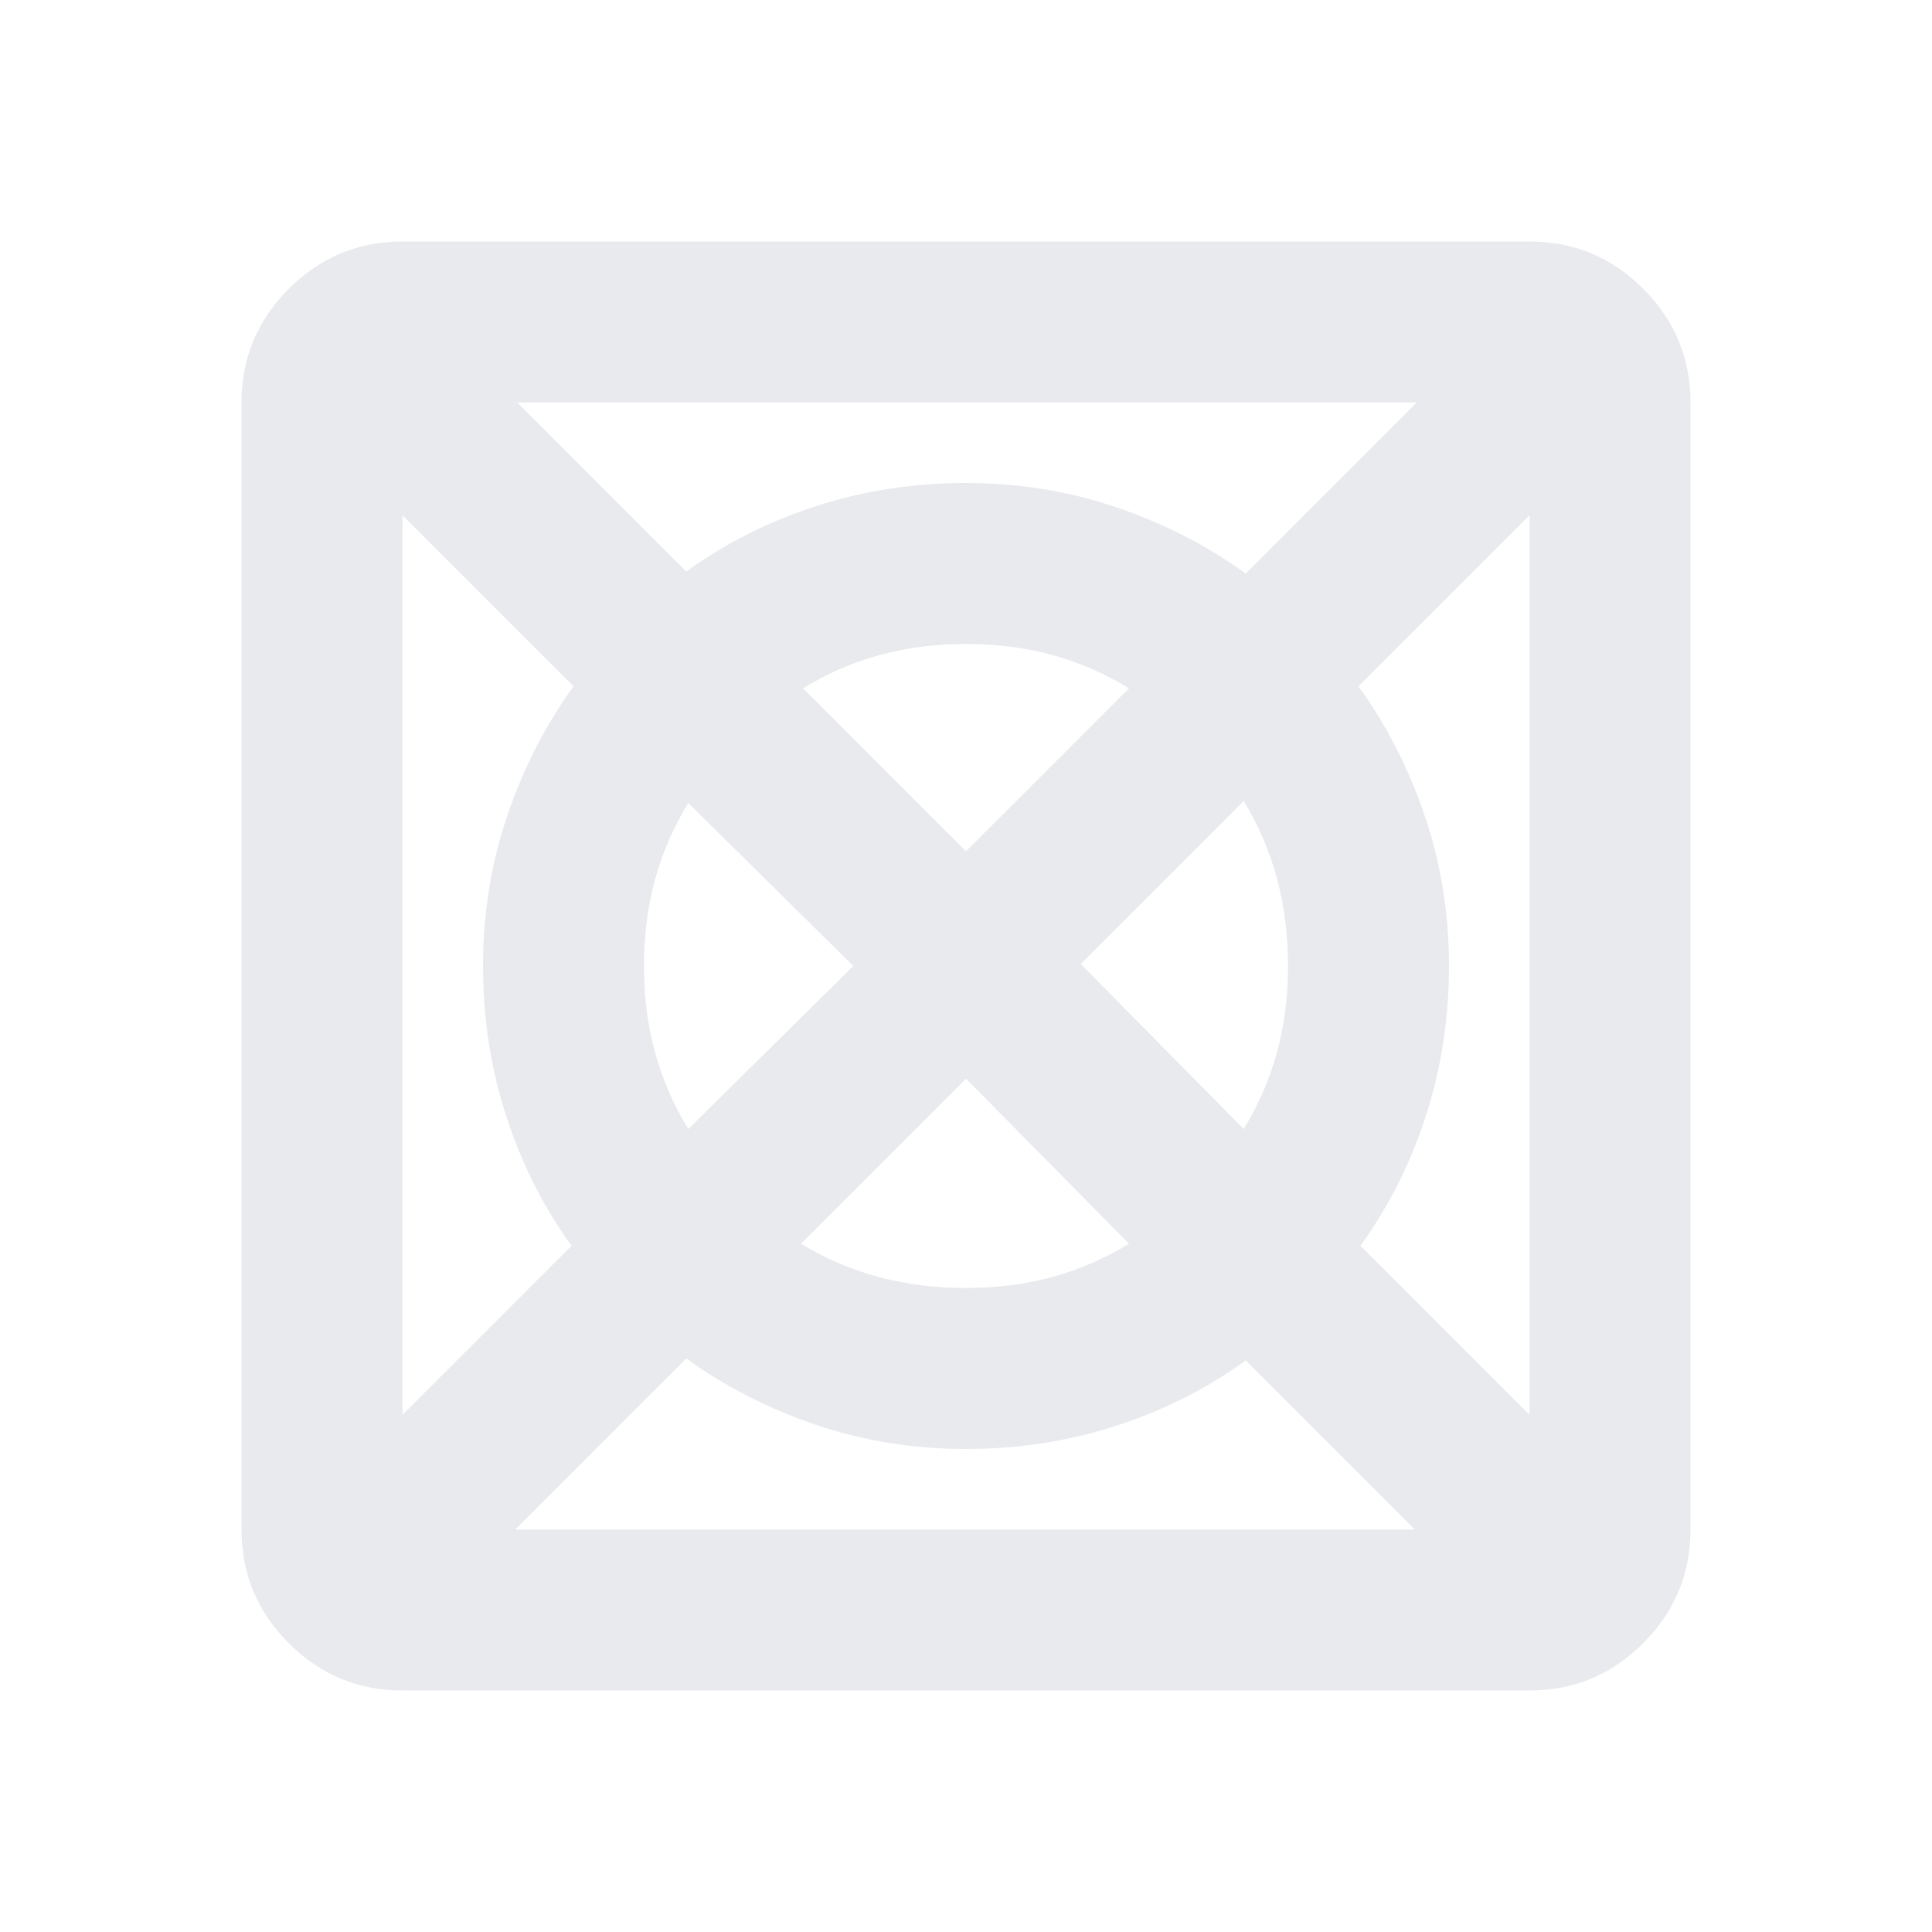
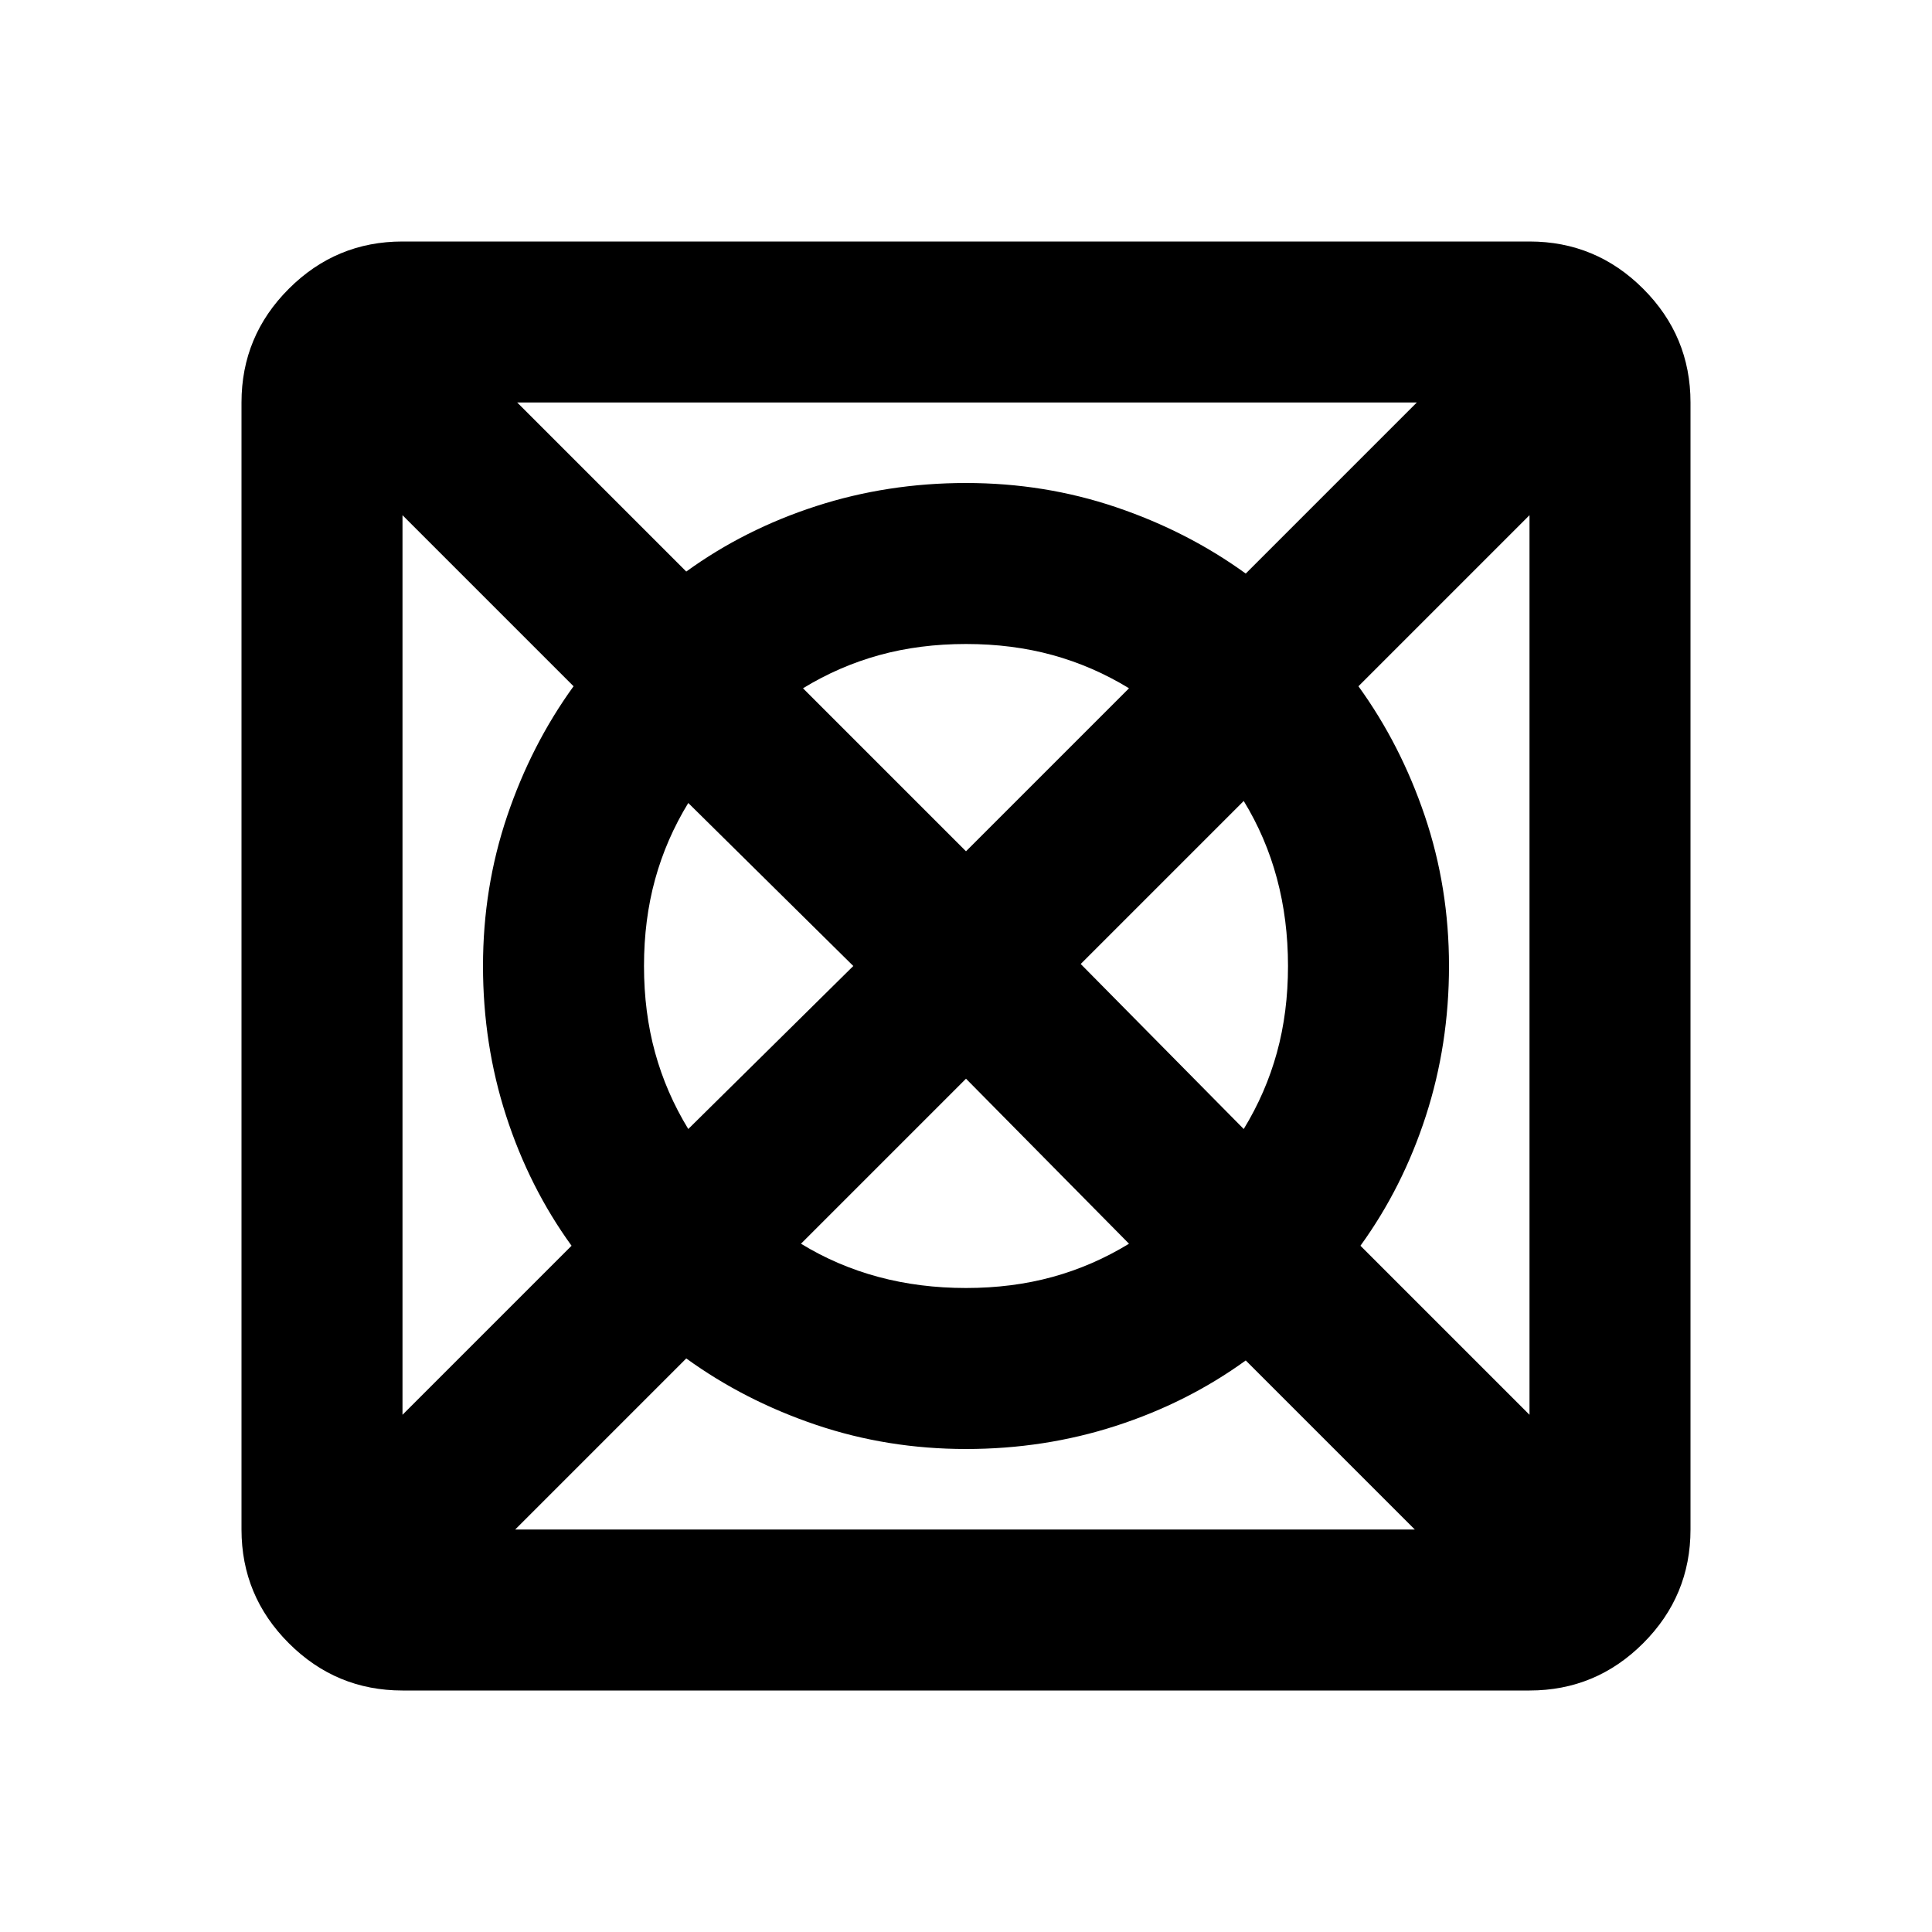
- <svg xmlns="http://www.w3.org/2000/svg" height="24px" viewBox="0 -960 960 960" width="24px" fill="#e8eaed">
+ <svg xmlns="http://www.w3.org/2000/svg" height="24px" viewBox="0 -960 960 960" width="24px" fill="#000000">
  <path d="M256-200h447l-84-84q-29 21-64.5 32.5T480-240q-39 0-74.5-12T341-285l-85 85Zm-56-57 84-84q-21-29-32.5-64.5T240-480q0-39 12-74.5t33-64.5l-85-85v447Zm142-142 82-81-82-81q-11 18-16.5 38t-5.5 43q0 23 5.5 43t16.5 38Zm138 79q23 0 43-5.5t38-16.5l-81-82-82 82q18 11 38.5 16.5T480-320Zm0-217 81-81q-18-11-38-16.5t-43-5.5q-23 0-43 5.5T399-618l81 81Zm138 138q11-18 16.5-38t5.5-43q0-23-5.5-43.5T618-562l-81 81 81 82Zm142 142v-447l-85 85q21 29 33 64.5t12 74.5q0 39-11.5 74.5T676-341l84 84ZM619-675l85-85H257l84 84q29-21 64.5-32.5T480-720q39 0 74.5 12t64.5 33ZM200-120q-33 0-56.5-23.5T120-200v-560q0-33 23.5-56.5T200-840h560q33 0 56.5 23.5T840-760v560q0 33-23.5 56.5T760-120H200Z" />
</svg>
